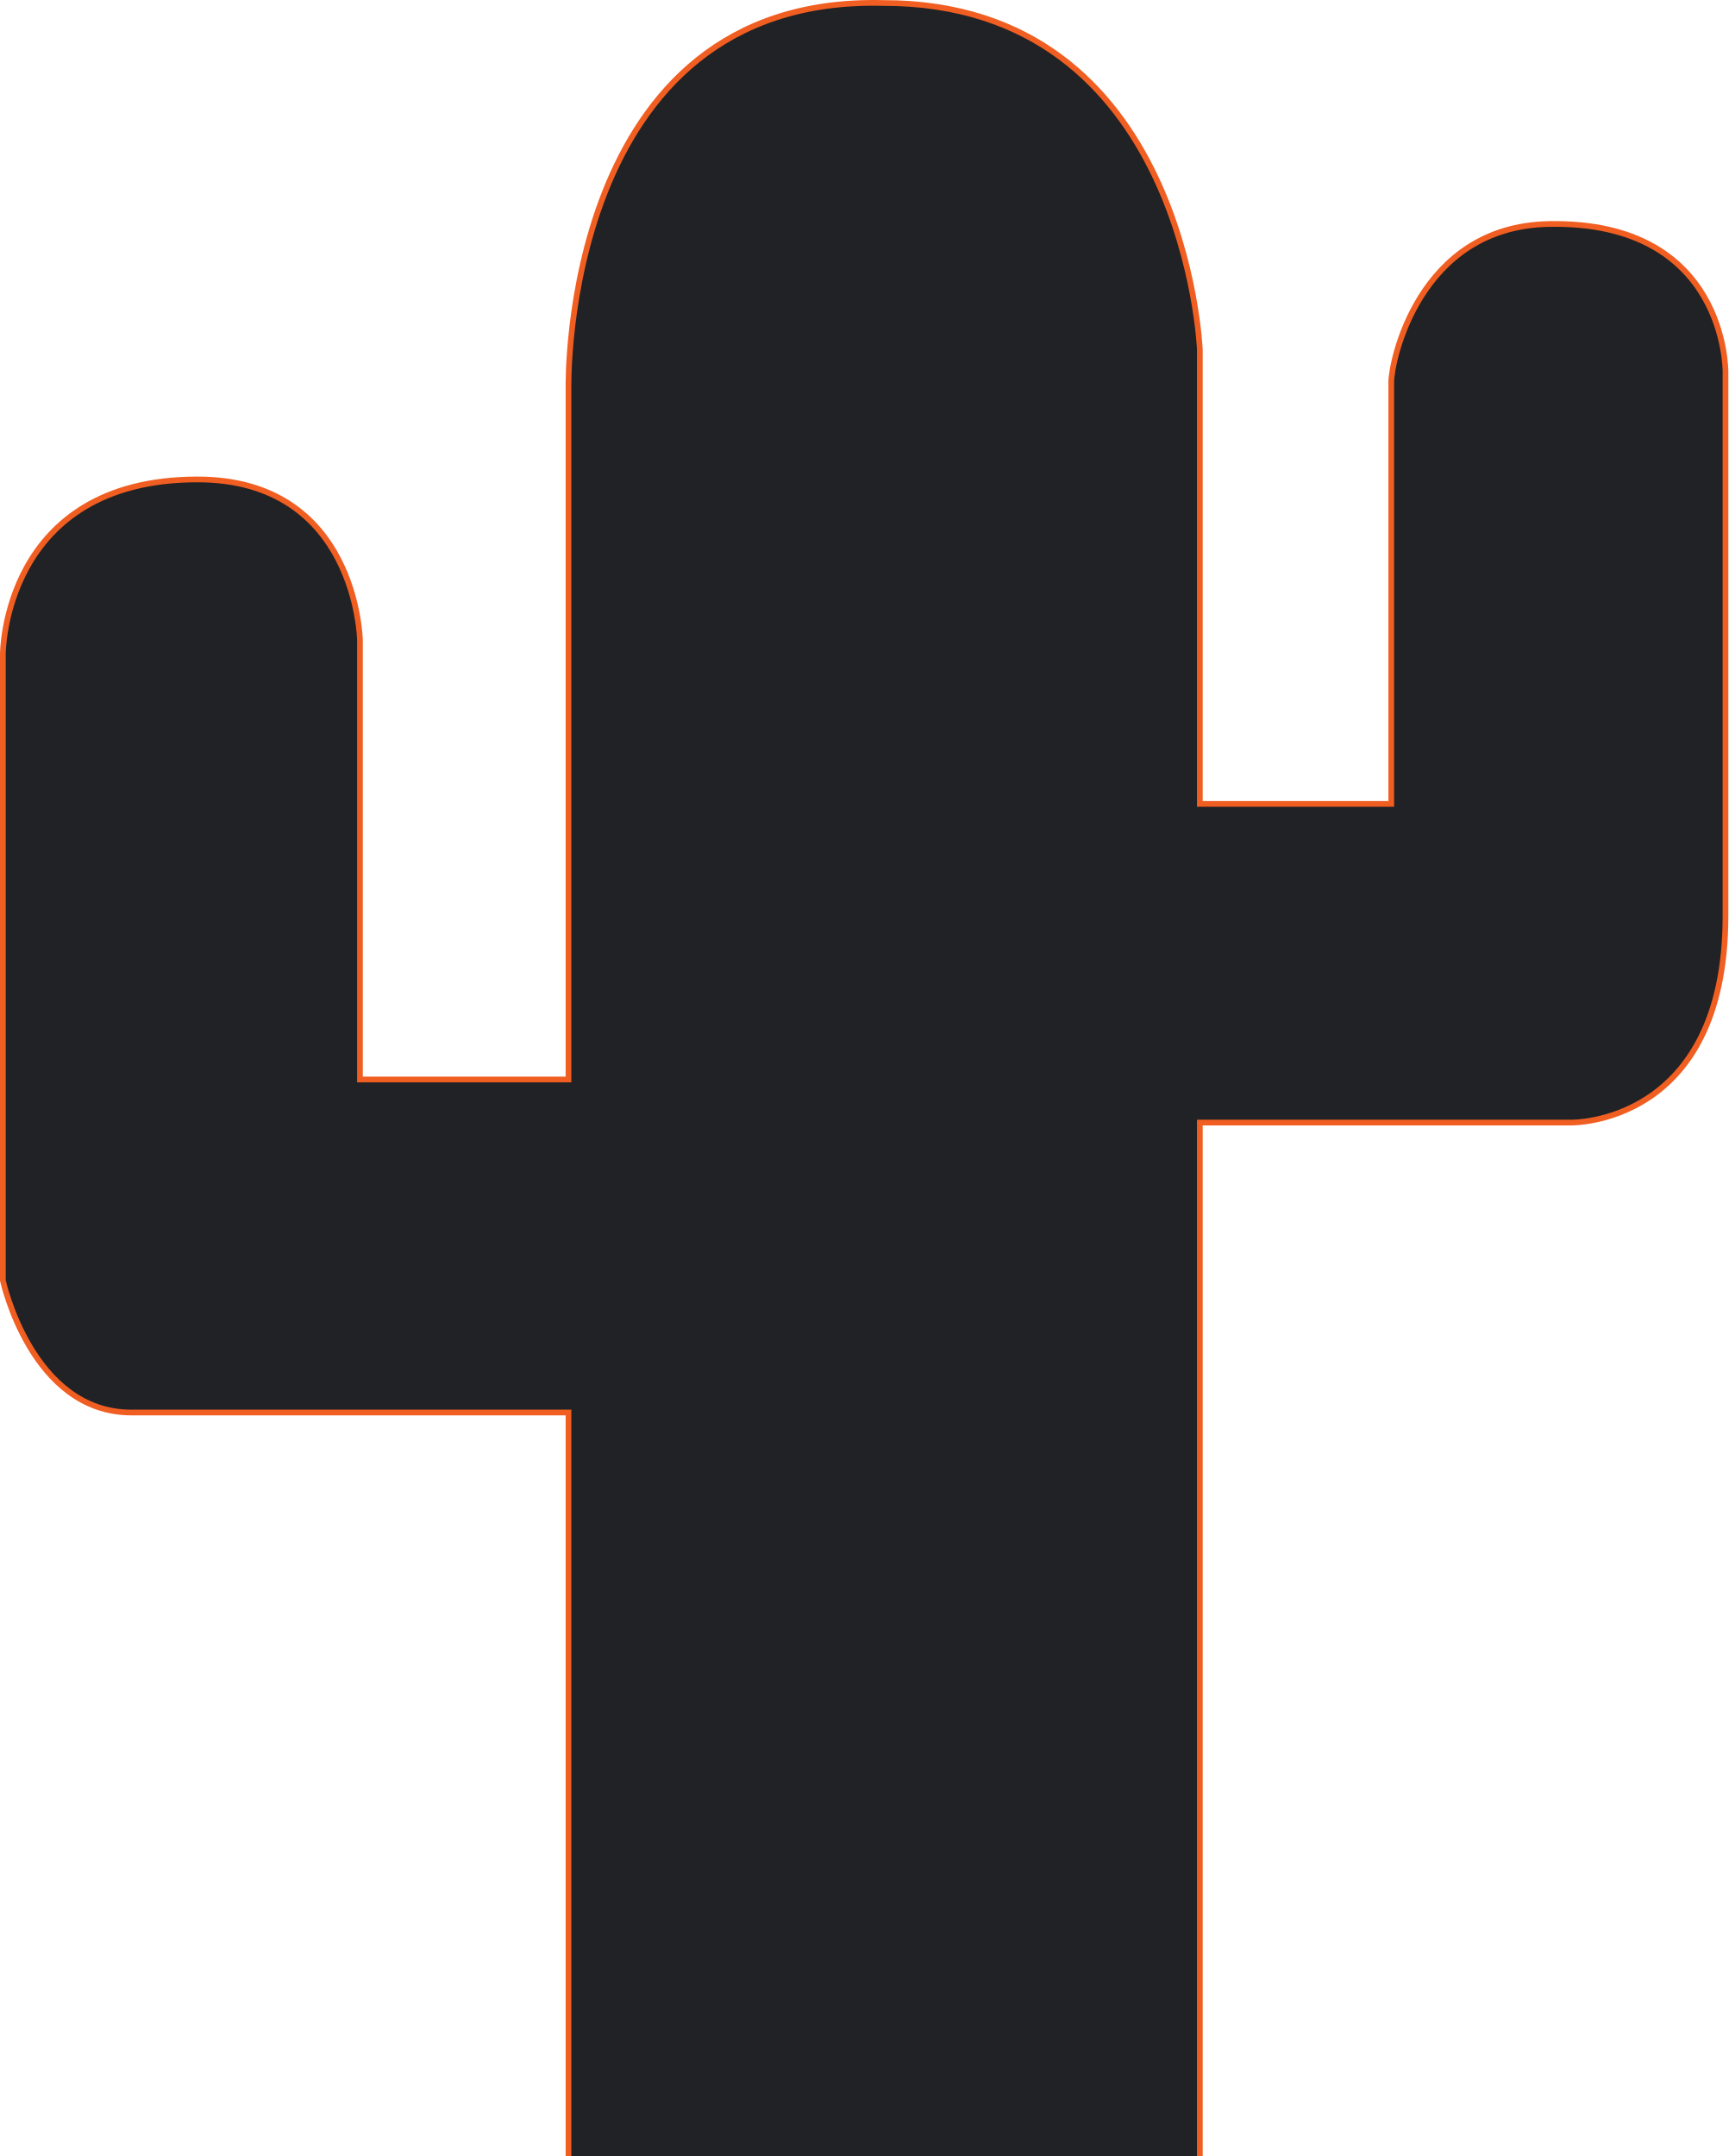
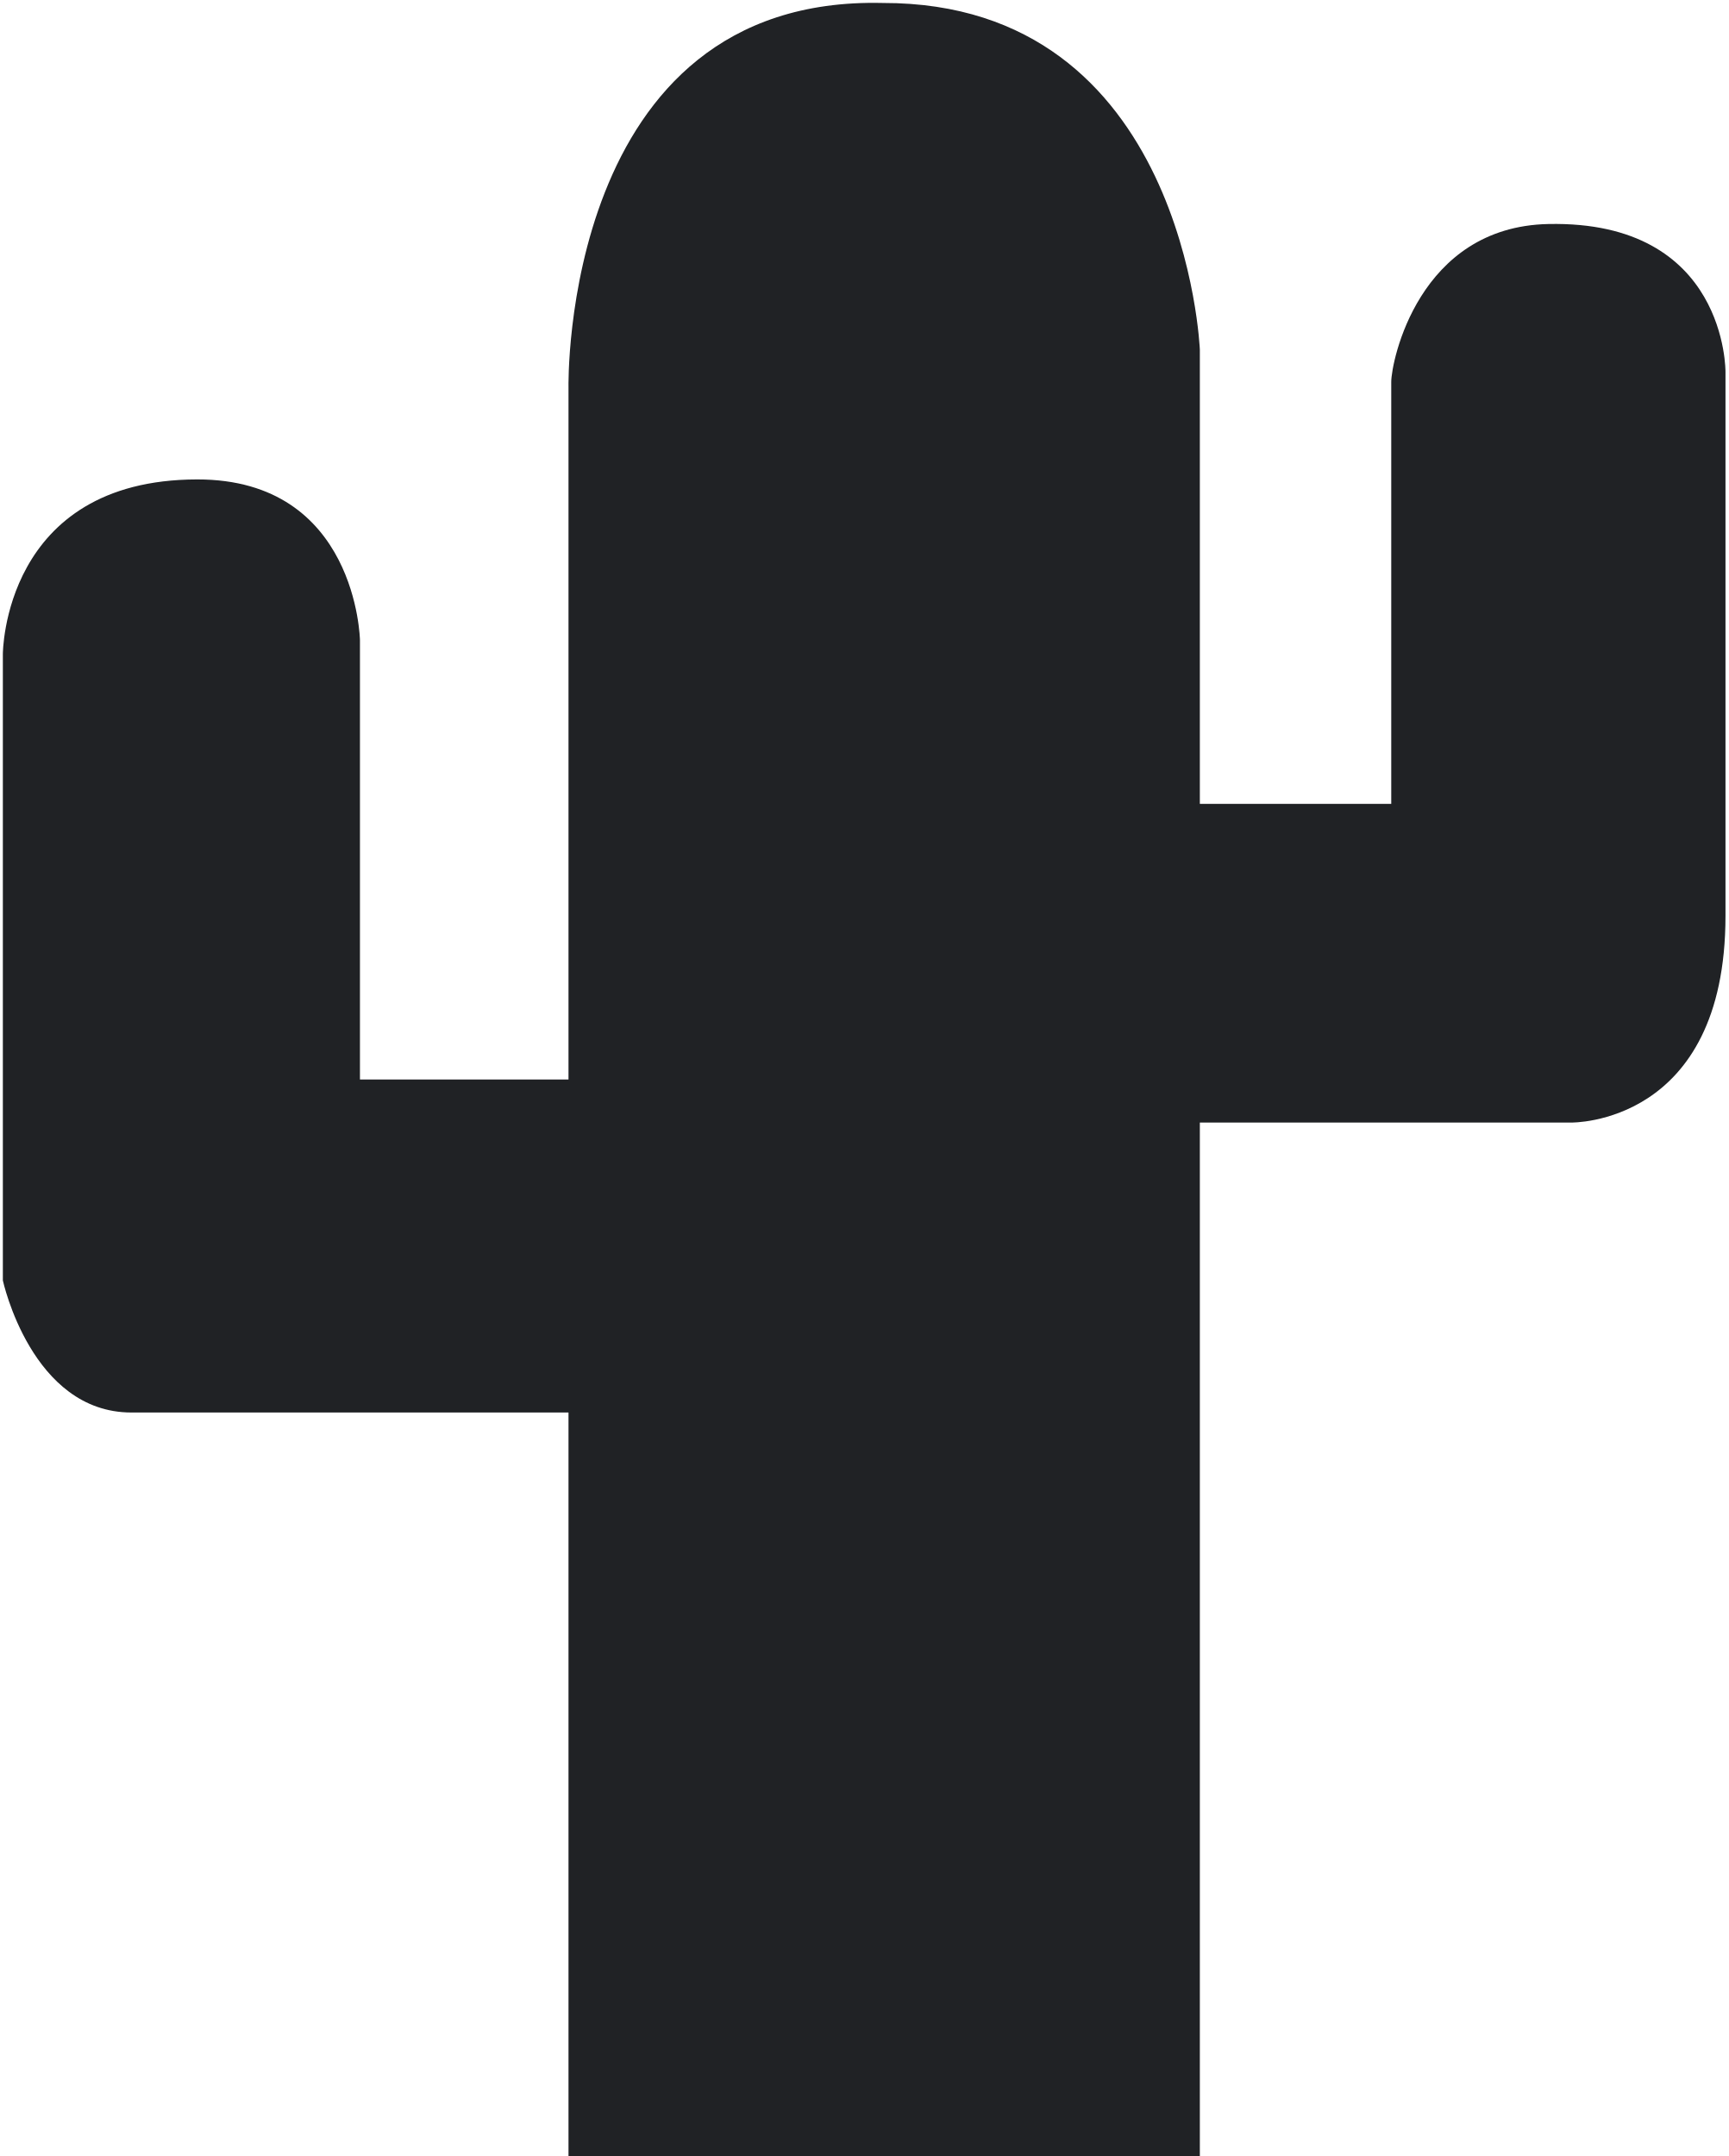
<svg xmlns="http://www.w3.org/2000/svg" id="Layer_2" data-name="Layer 2" width="605" height="754.65" viewBox="0 0 605 754.65">
-   <path d="M518,798.61V436.88H648s54,1,54-72.35V174.17s.64-53.11-62-51.8c-45.5.95-55,48.23-55,55.27v147.7H518v-159S513.1,44.8,407,45C294.31,42.31,297,179.52,297,179.52V421.81H224V268s-1-56.3-57-56.23c-68,.09-68,61.13-68,61.13V492.14s10,46.23,45,46.23H297V798.61" transform="translate(-98 -43.96)" fill="#202225" stroke="#f15e22" stroke-miterlimit="10" stroke-width="2" />
+   <path d="M518,798.61V436.88H648s54,1,54-72.35V174.17s.64-53.11-62-51.8c-45.5.95-55,48.23-55,55.27v147.7H518v-159S513.1,44.8,407,45C294.31,42.31,297,179.52,297,179.52V421.81H224V268s-1-56.3-57-56.23c-68,.09-68,61.13-68,61.13V492.14s10,46.23,45,46.23H297V798.61" transform="translate(-98 -43.96)" fill="#202225" stroke="none" stroke-miterlimit="10" stroke-width="2" />
</svg>
